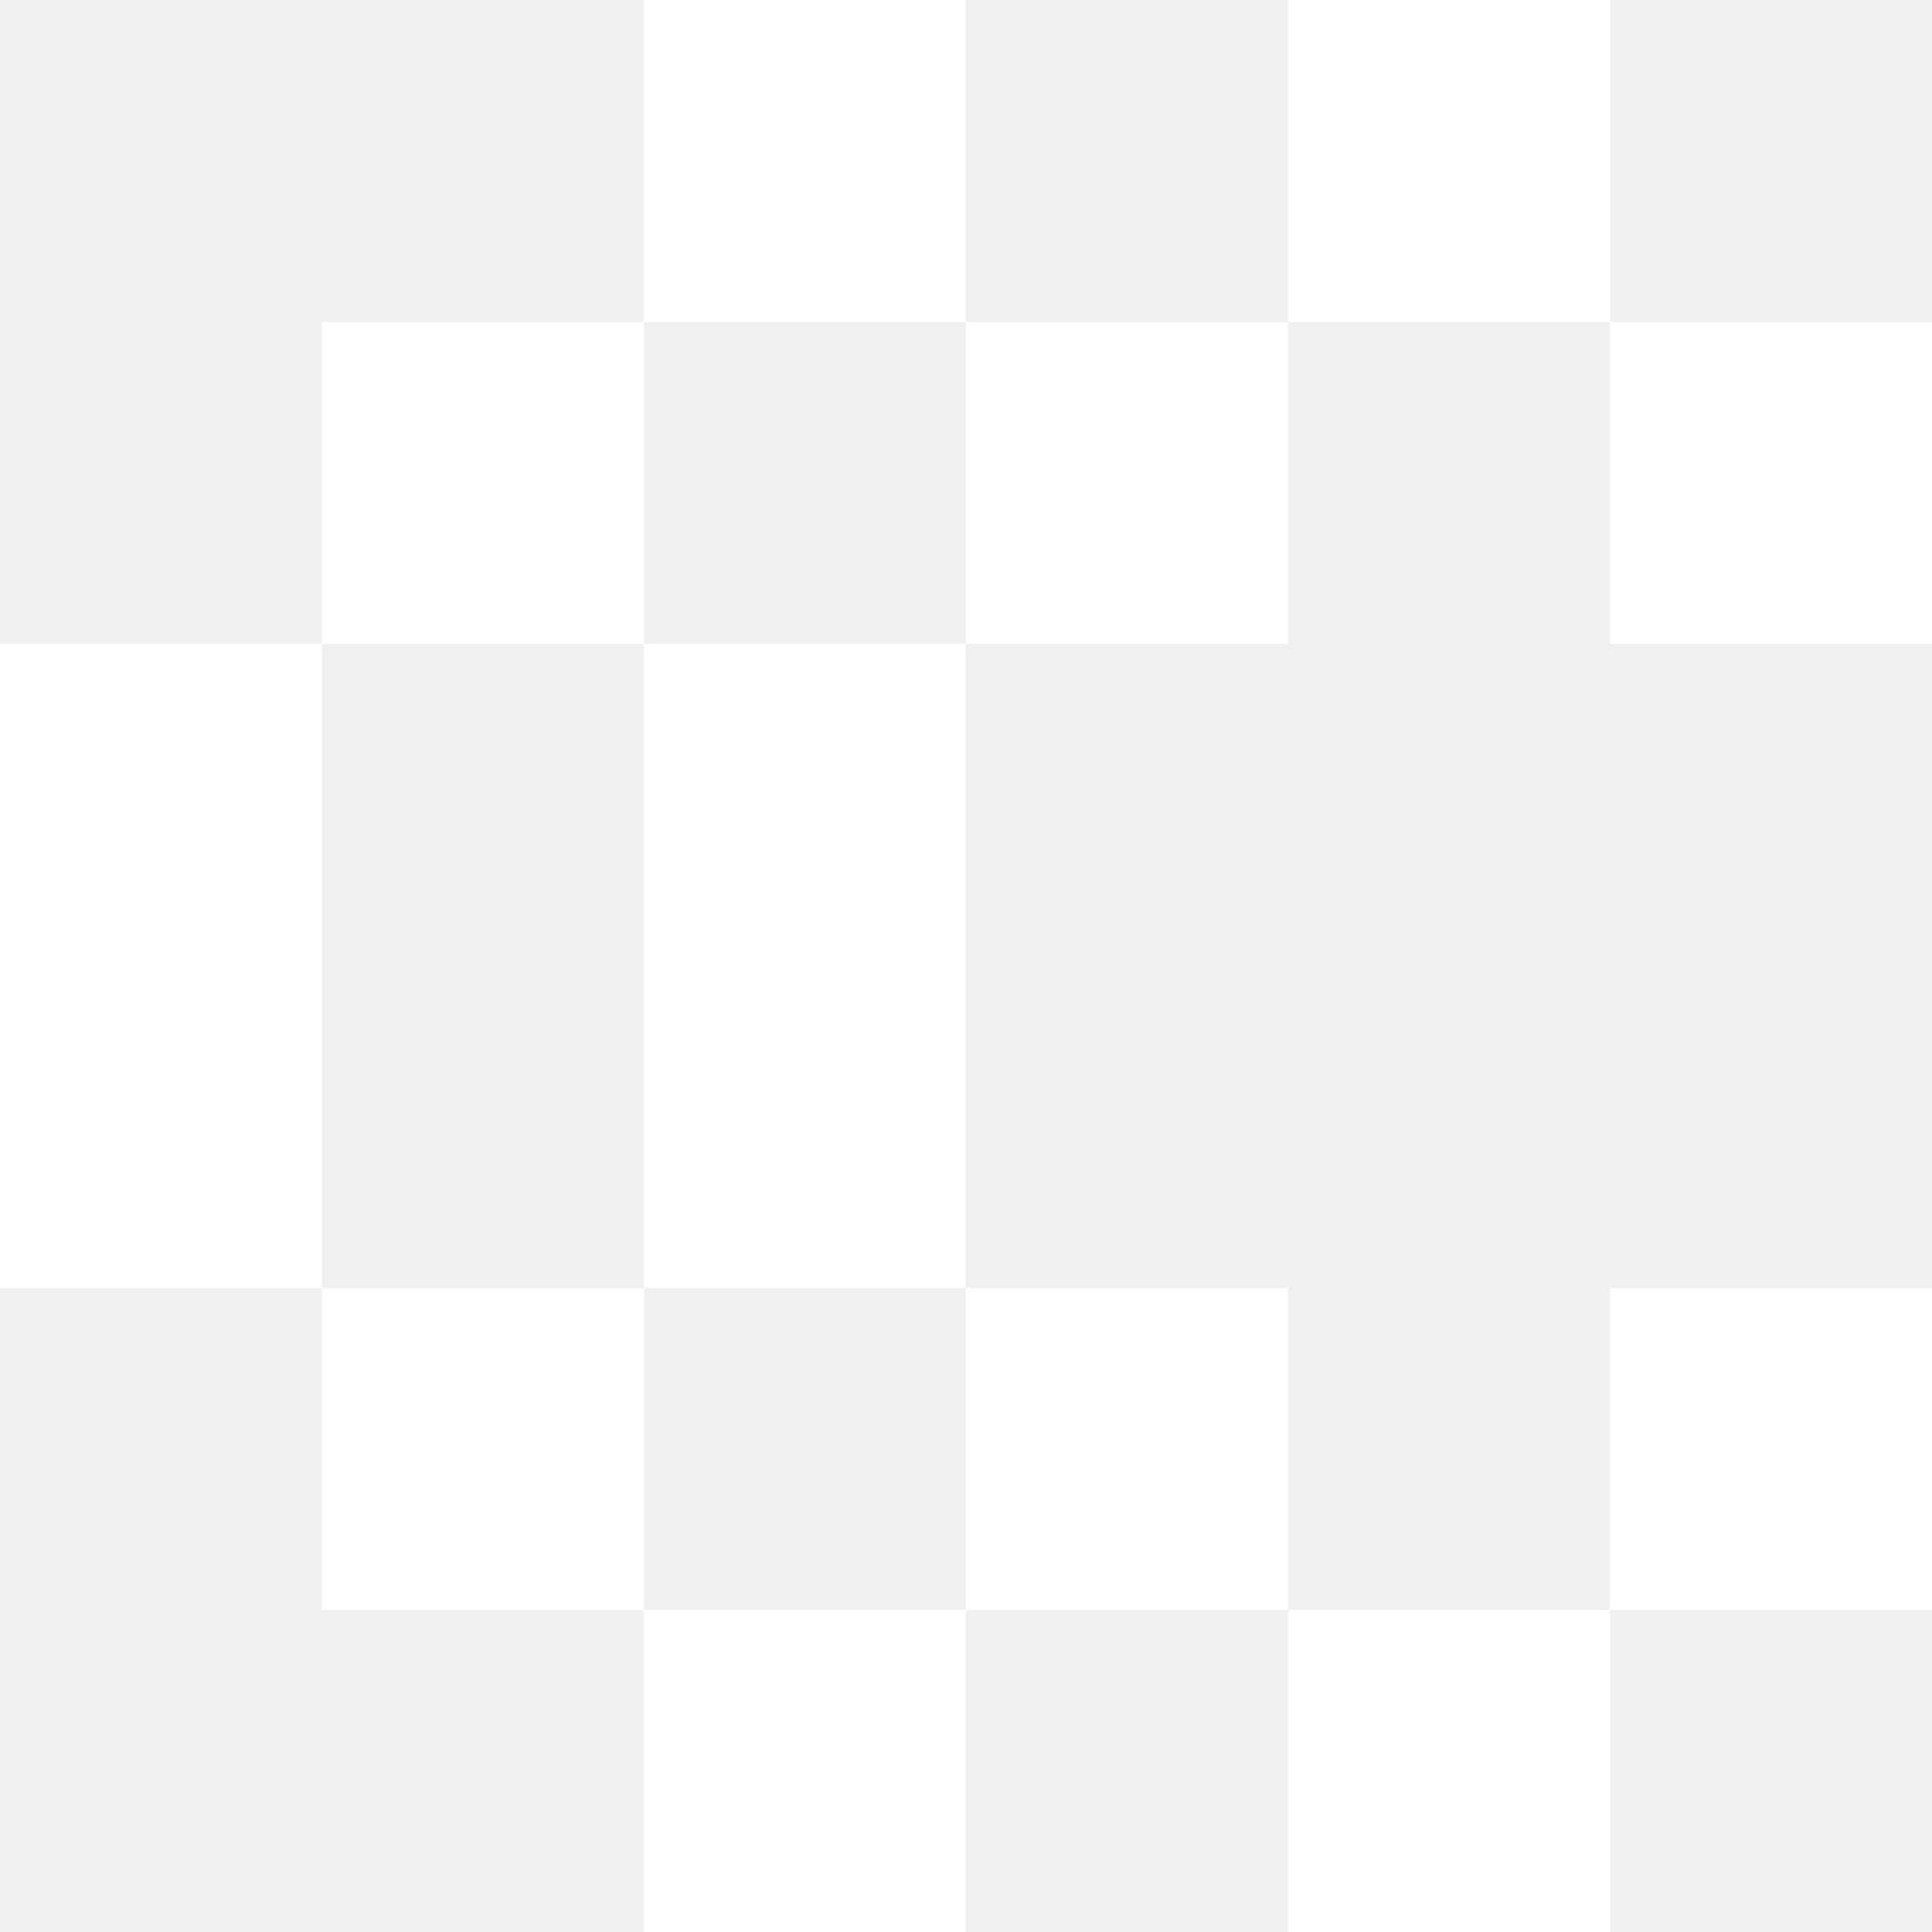
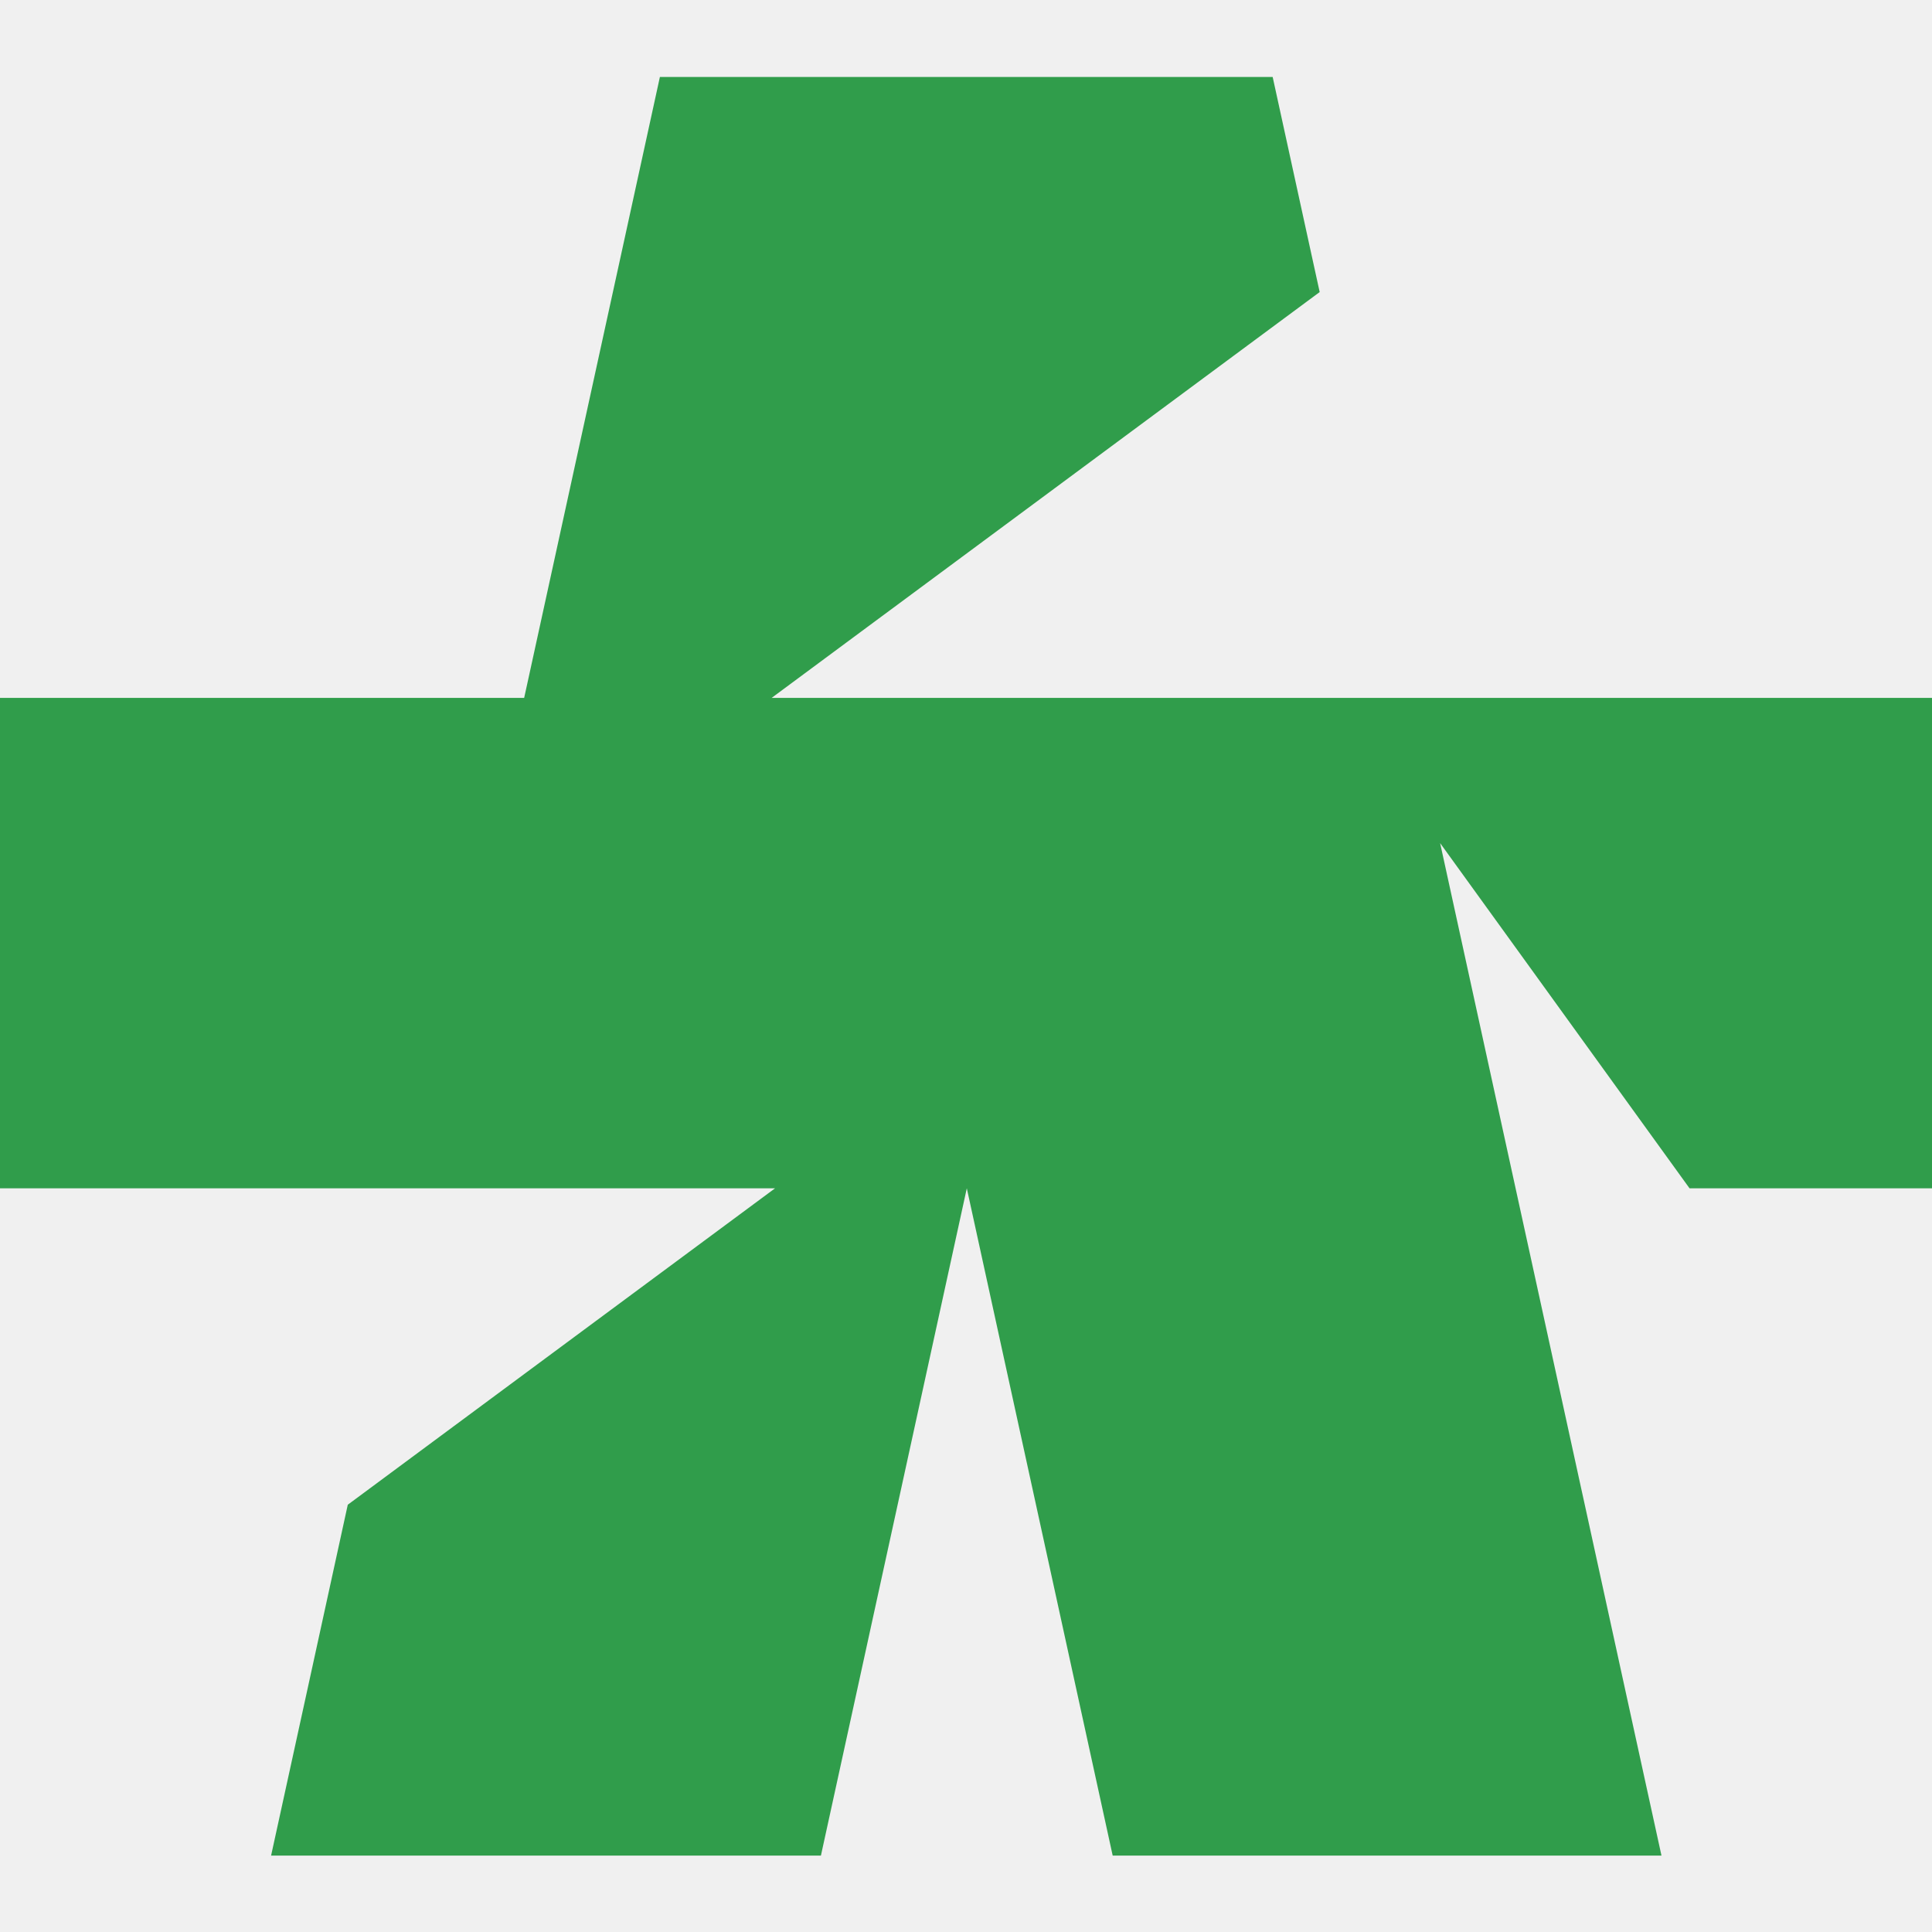
- <svg xmlns="http://www.w3.org/2000/svg" width="256" height="256" viewBox="0 0 256 256" fill="none">
-   <g clip-path="url(#clip0_20010_97226)">
-     <path d="M85.333 0H128V42.667H85.333V0ZM170.667 0H213.334V42.667H170.667V0ZM42.667 42.667H85.334V85.334H42.667V42.667ZM128 42.667H170.667V85.334H128V42.667ZM213.333 42.667H256V85.334H213.333V42.667ZM0 85.333H42.667V128H0V85.333Z" fill="white" />
-     <path d="M85.333 85.333H128V128H85.333V85.333ZM0 128H42.667V170.667H0V128ZM85.333 128H128V170.667H85.333V128Z" fill="white" />
-     <path d="M42.668 170.667H85.335V213.334H42.668V170.667ZM128.001 170.667H170.668V213.334H128.001V170.667ZM213.334 170.667H256.001V213.334H213.334V170.667Z" fill="white" />
-     <path d="M85.332 213.333H127.999V256H85.332V213.333ZM170.666 213.333H213.333V256H170.666V213.333Z" fill="white" />
-   </g>
-   <defs>
-     <clipPath id="clip0_20010_97226">
-       <rect width="256" height="256" fill="white" />
-     </clipPath>
-   </defs>
+ <svg xmlns="http://www.w3.org/2000/svg" viewBox="0 -3.55 89.1 89.1">
+   <path data-slot="mark" d="M89.126 28.635V51.252H77.918L76.447 49.216L72.921 44.336L70.521 41.013L66.416 35.333L67.658 41.013L69.451 49.216L69.896 51.252L71.245 57.419L72.921 65.092L73.038 65.623L74.83 73.824L76.624 82.027H51.315L49.522 73.824L48.614 69.669L47.729 65.623L45.935 57.419L44.587 51.252L43.239 57.419L41.446 65.623L40.512 69.893L39.653 73.824L37.859 82.027H12.502L14.296 73.824L16.039 65.844V65.844L16.204 65.722L16.339 65.623L24.307 59.721L27.416 57.419L32.41 53.721L35.744 51.252H0V28.635H24.173L24.307 28.026L25.054 24.608L26.847 16.405L28.641 8.202L30.433 0H58.693L60.485 8.202L60.861 9.919L56.716 12.988L52.101 16.405L48.614 18.988L41.025 24.608L40.512 24.987L35.587 28.635H89.126Z" fill="#309D4B" />
</svg>
